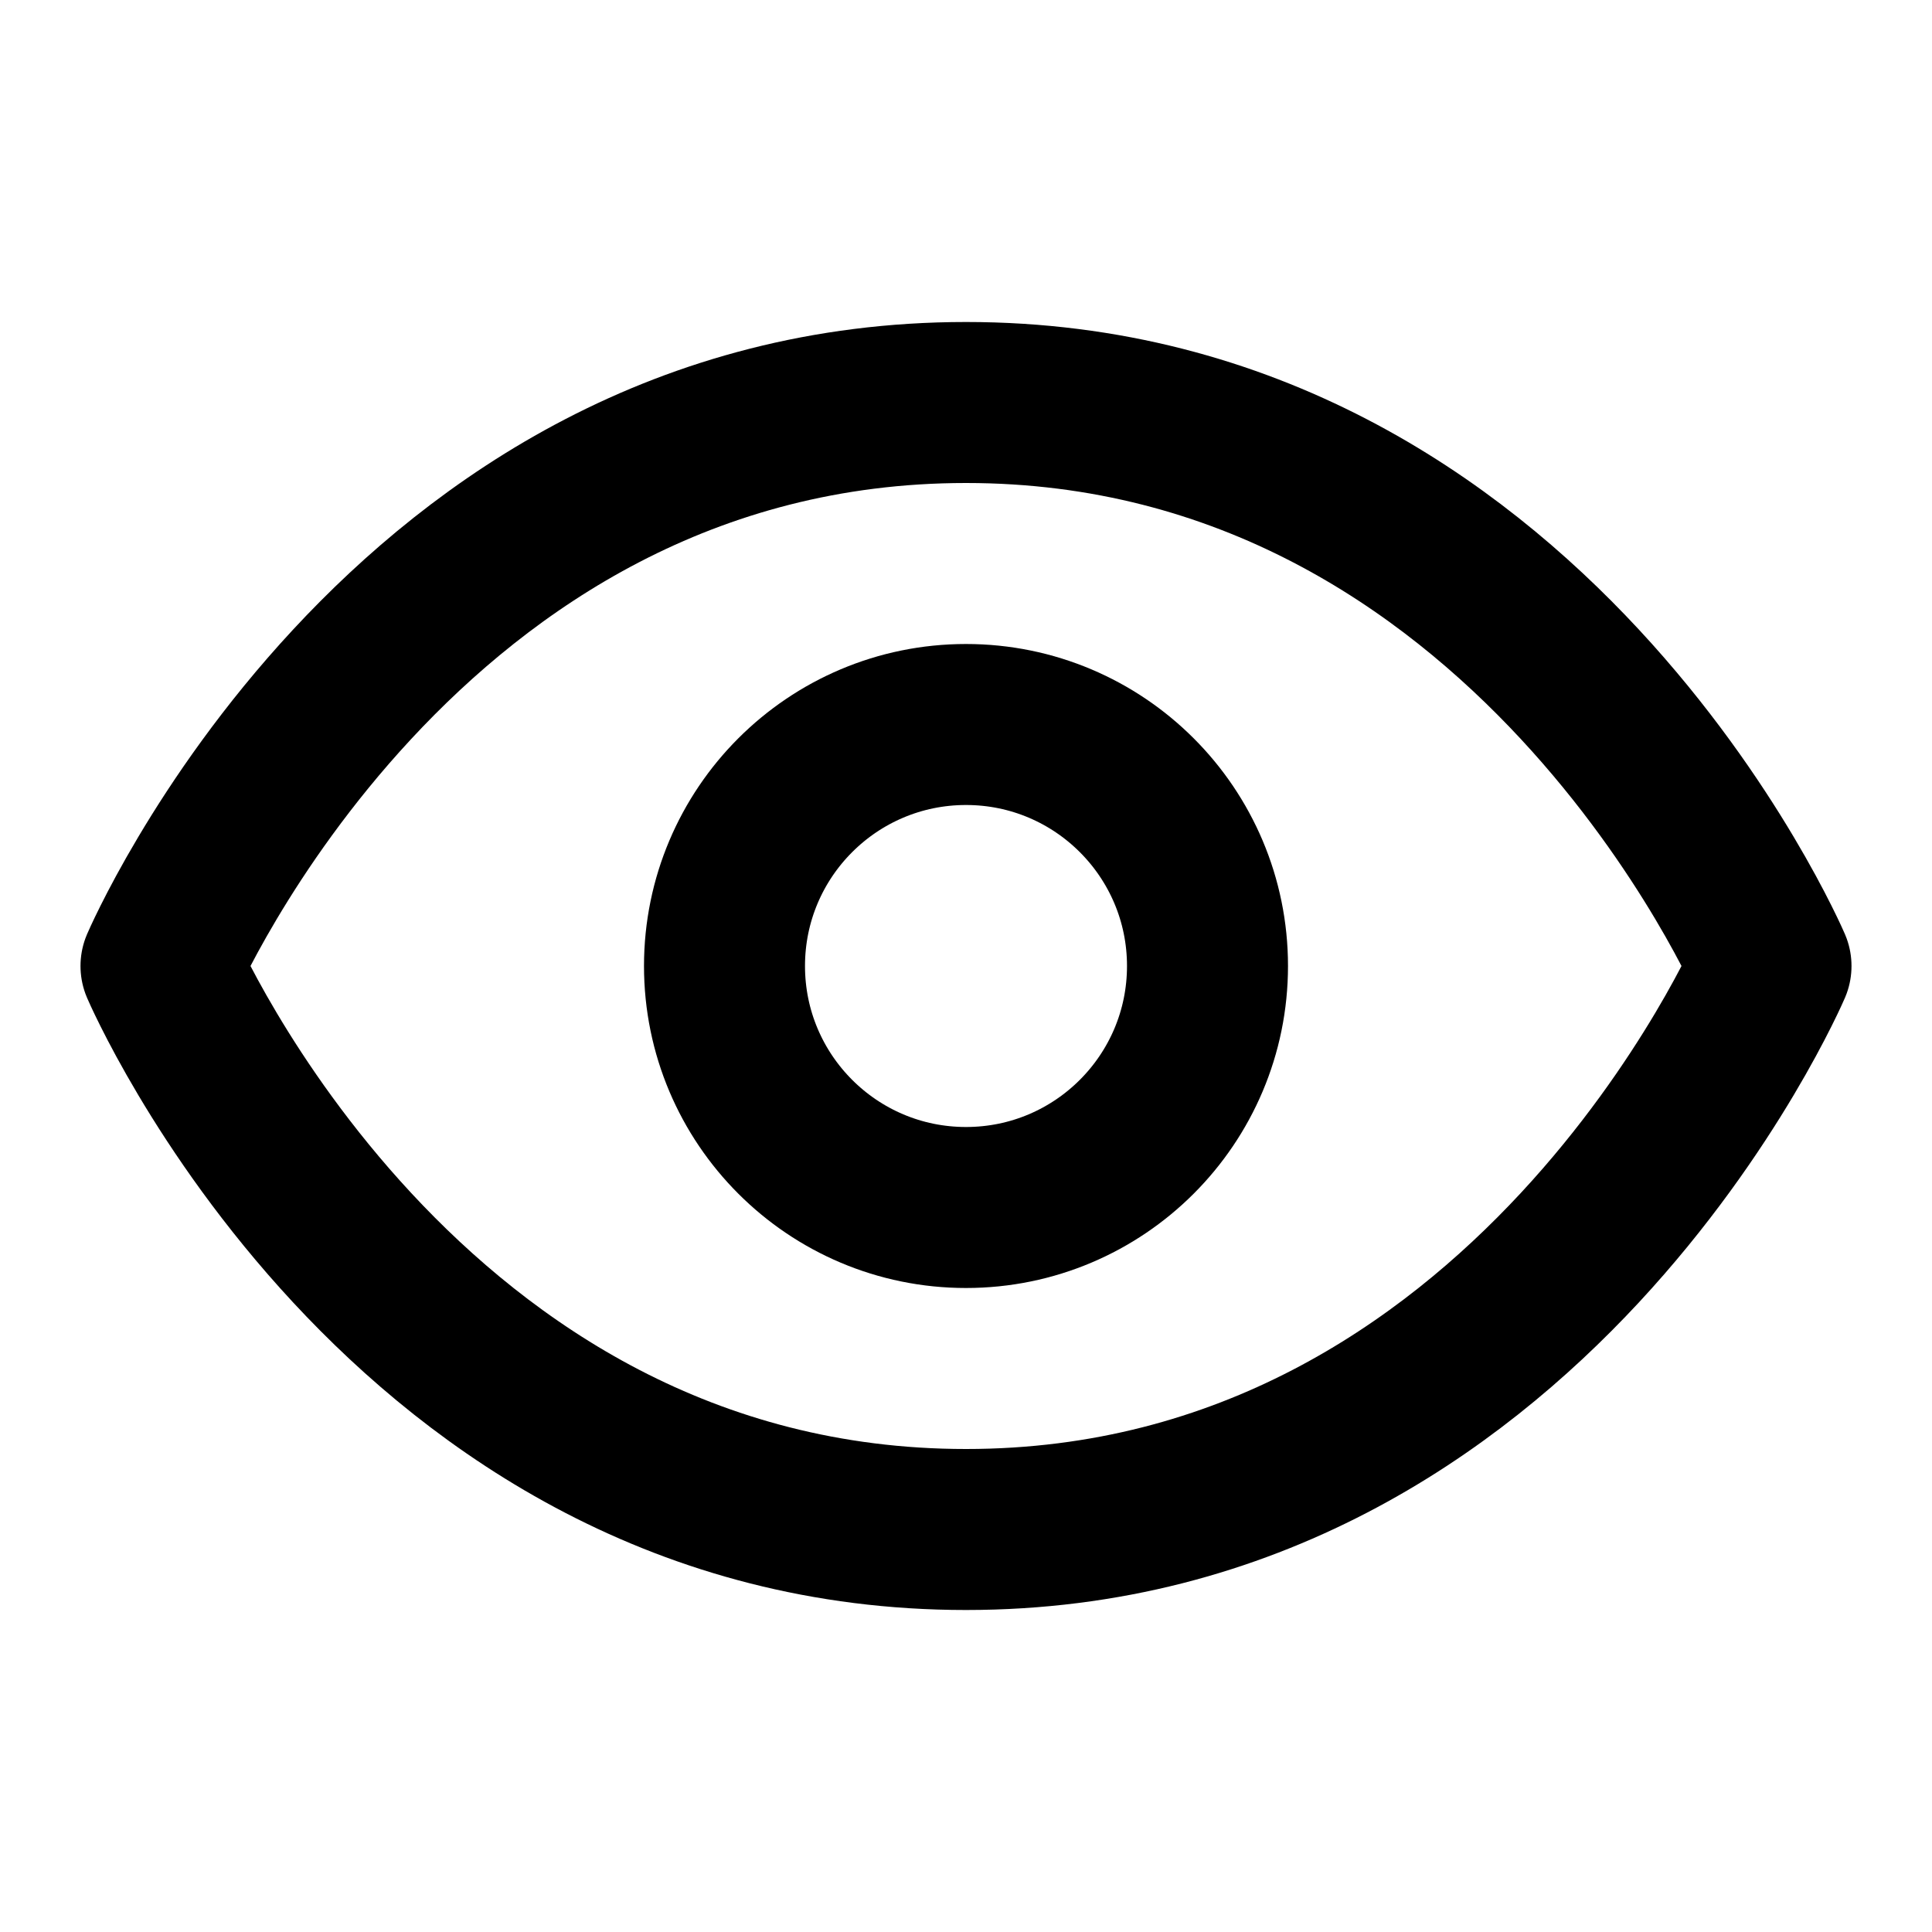
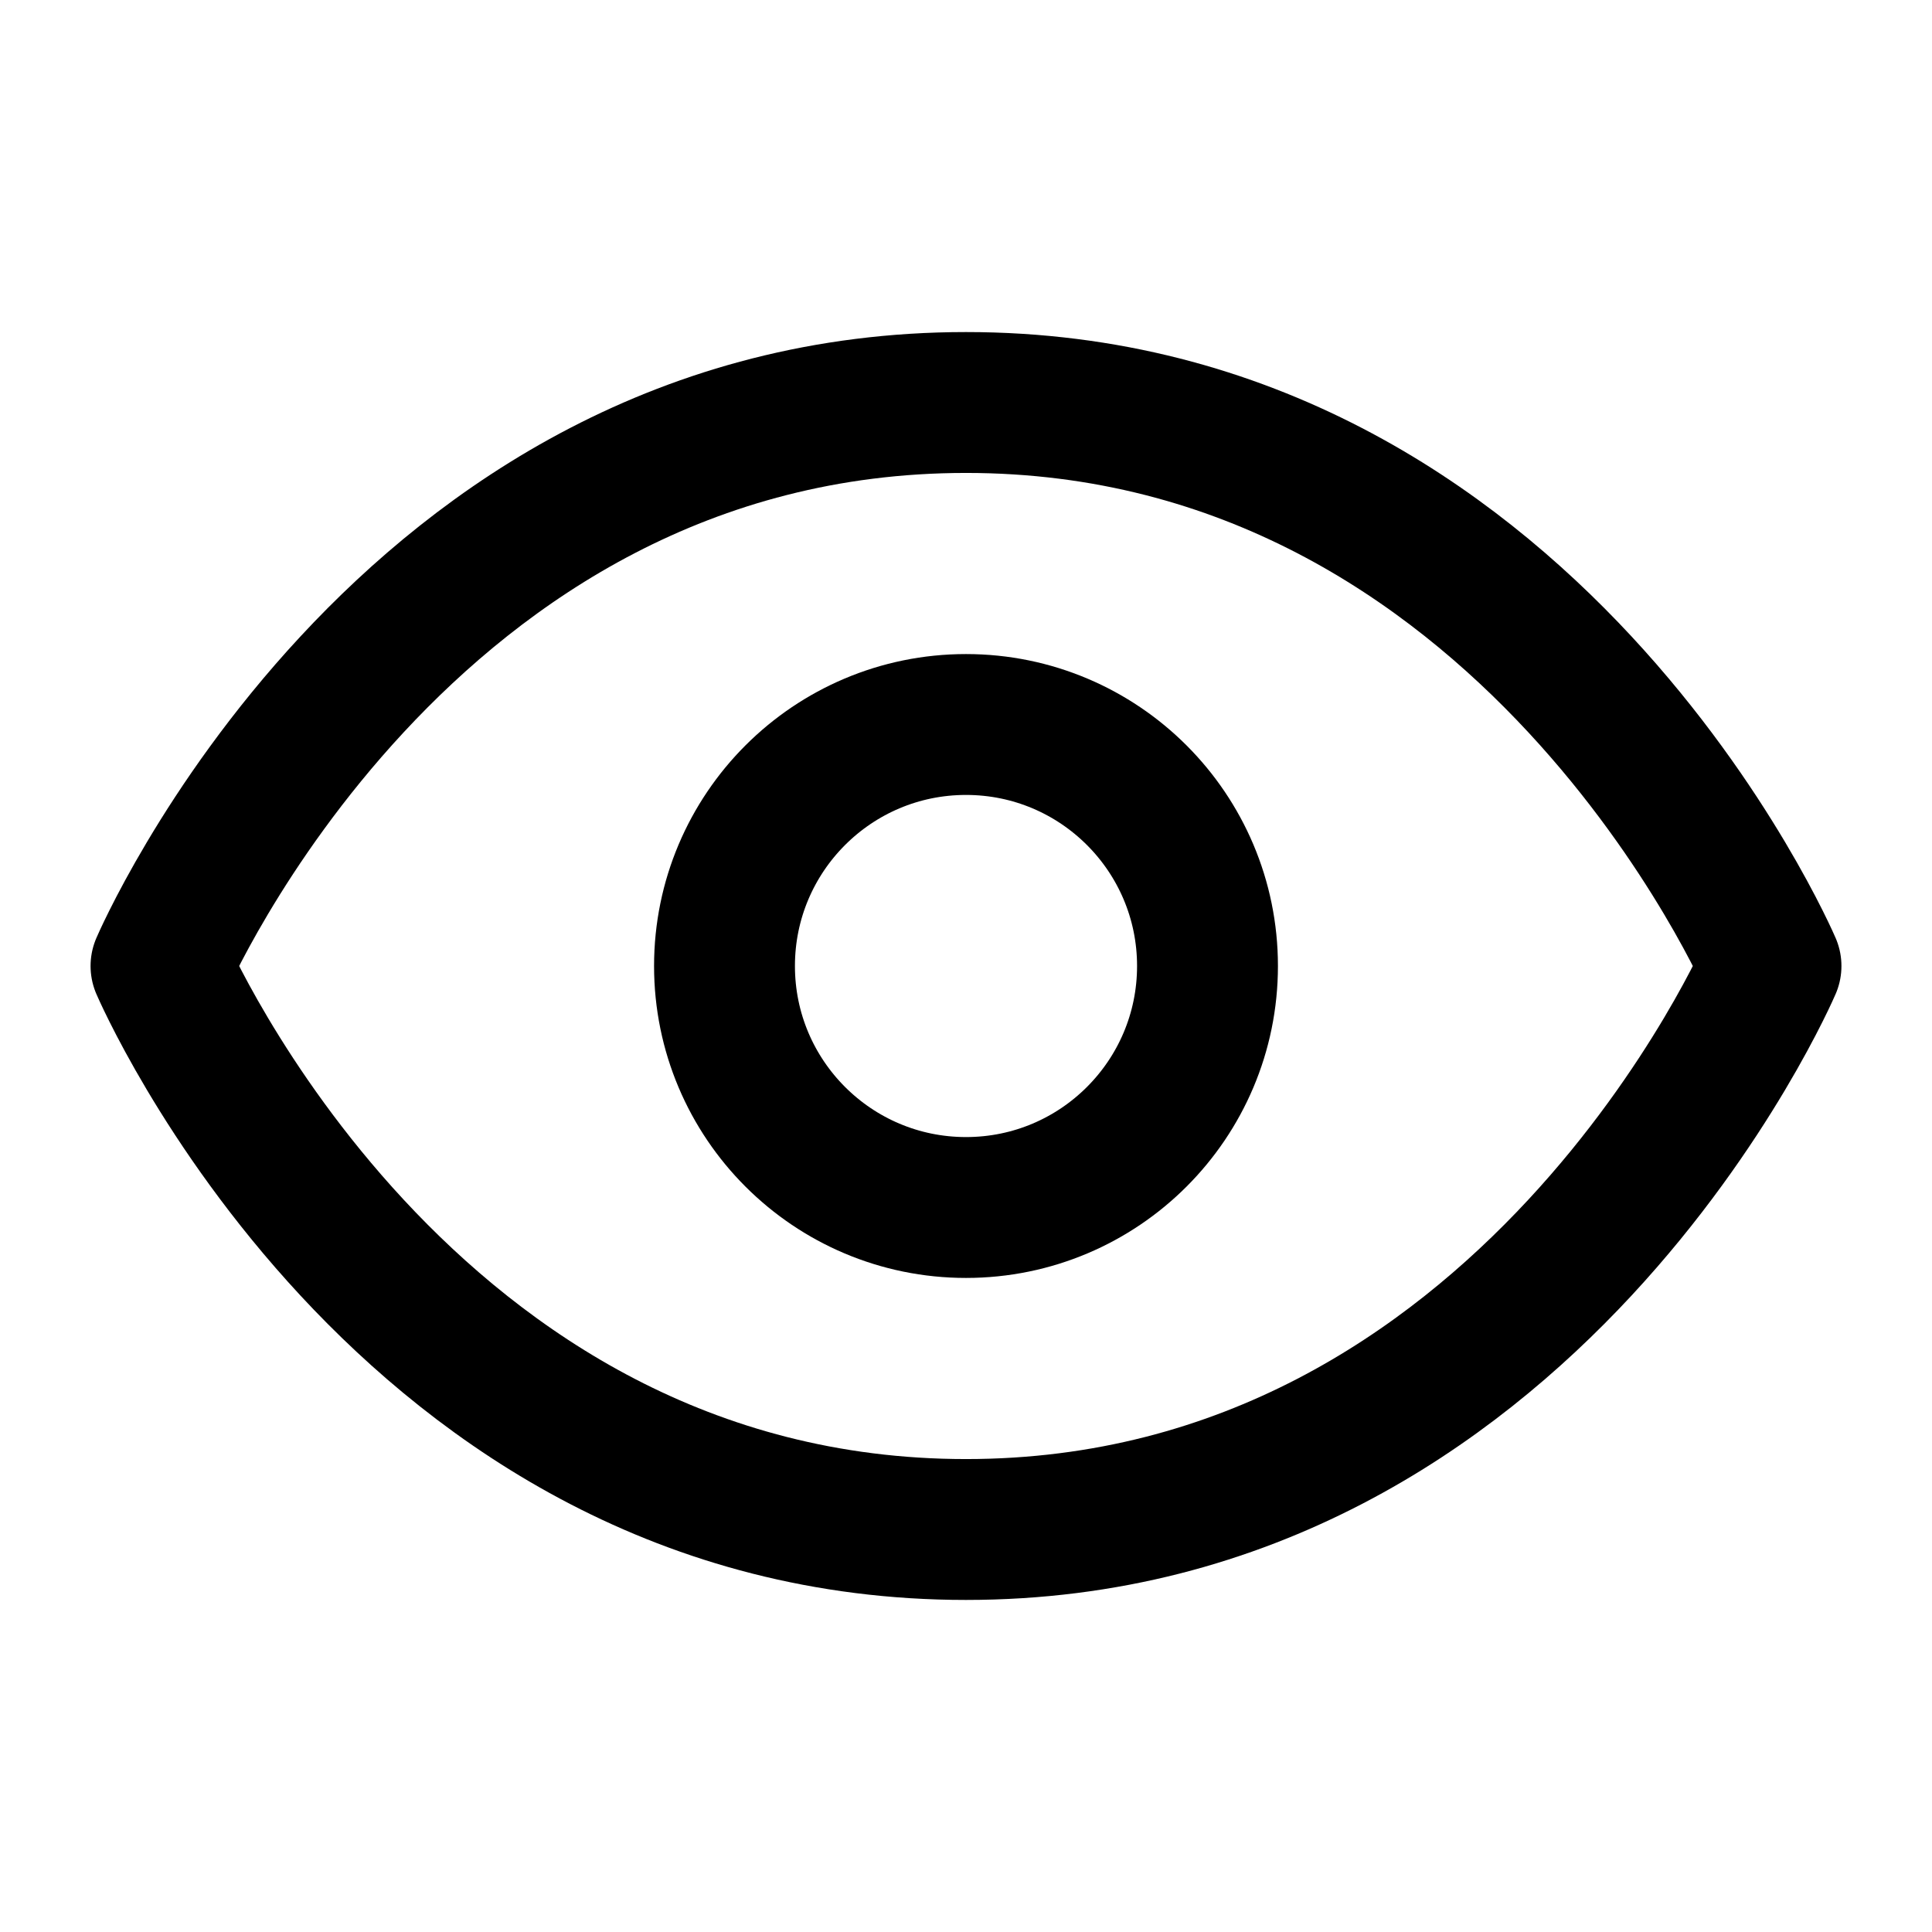
- <svg xmlns="http://www.w3.org/2000/svg" width="24" height="24" viewBox="0 0 24 24" fill="none" stroke="currentColor" stroke-width="2" stroke-linecap="round" stroke-linejoin="round">
+ <svg xmlns="http://www.w3.org/2000/svg" width="24" height="24" viewBox="0 0 24 24" fill="none" stroke="currentColor" stroke-width="1.75" stroke-linecap="round" stroke-linejoin="round">
  <path d="M2 12s3-7 10-7 10 7 10 7-3 7-10 7-10-7-10-7Z" />
  <circle cx="12" cy="12" r="3" />
</svg>
